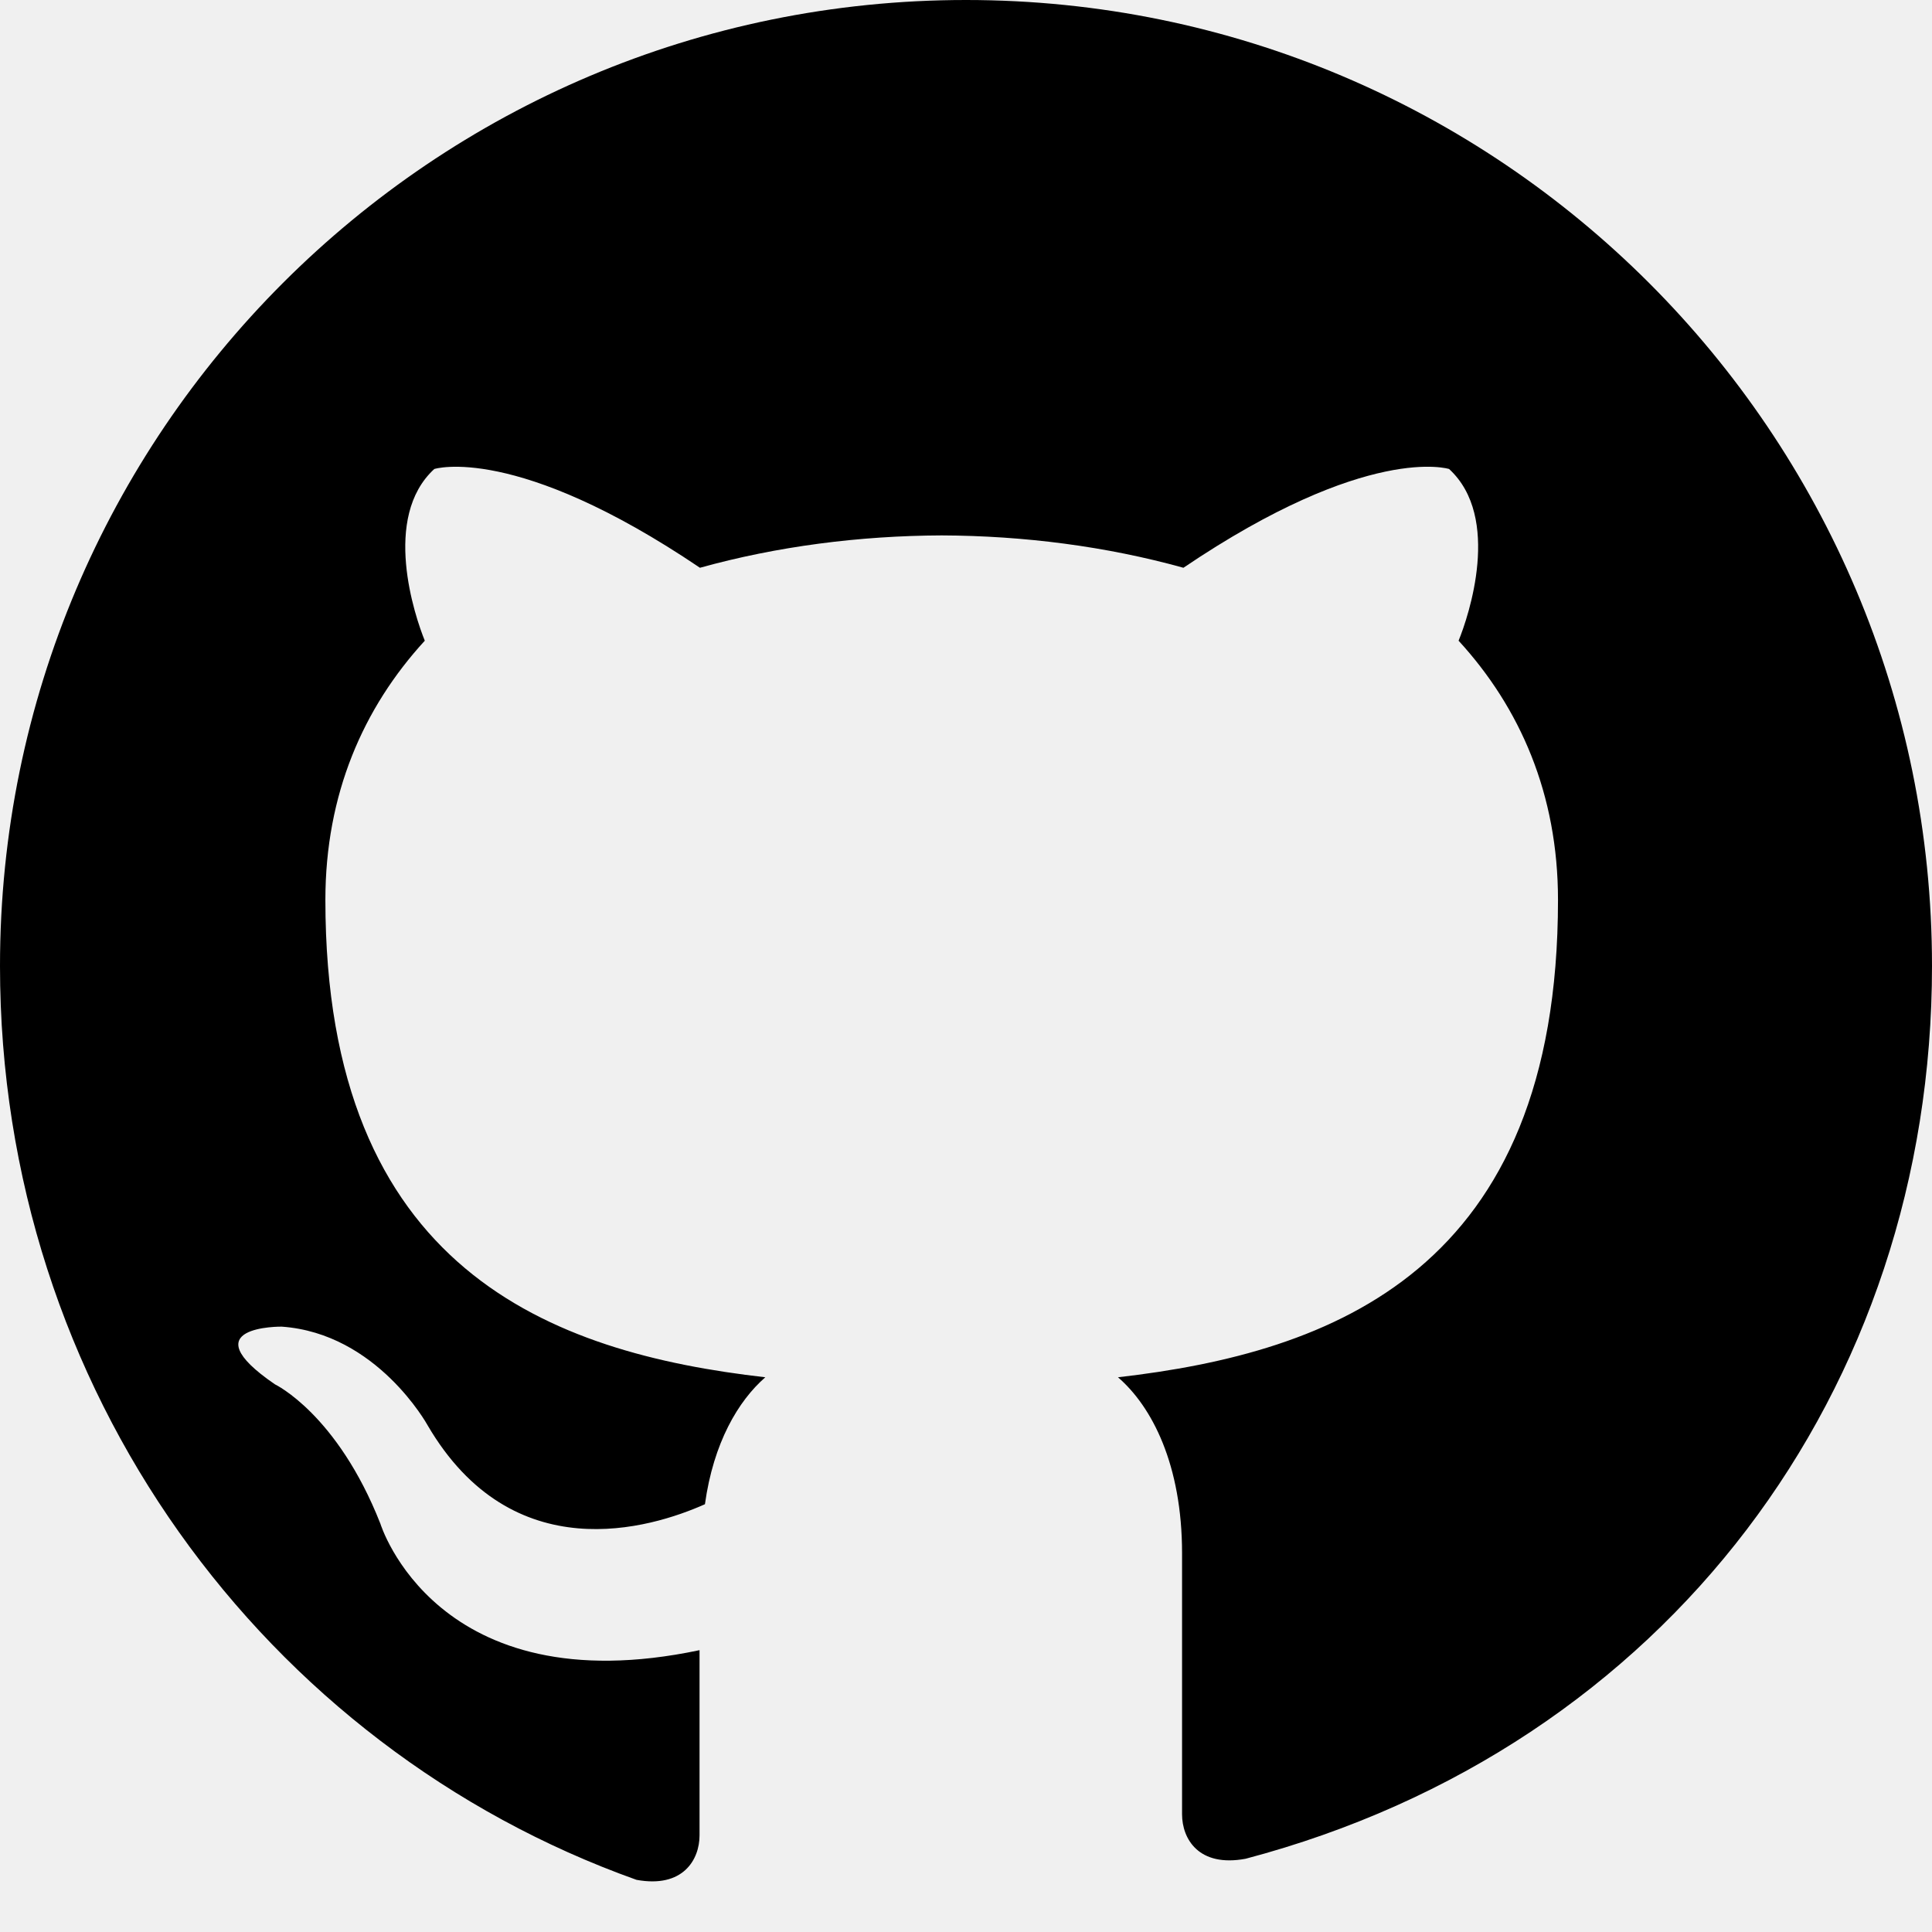
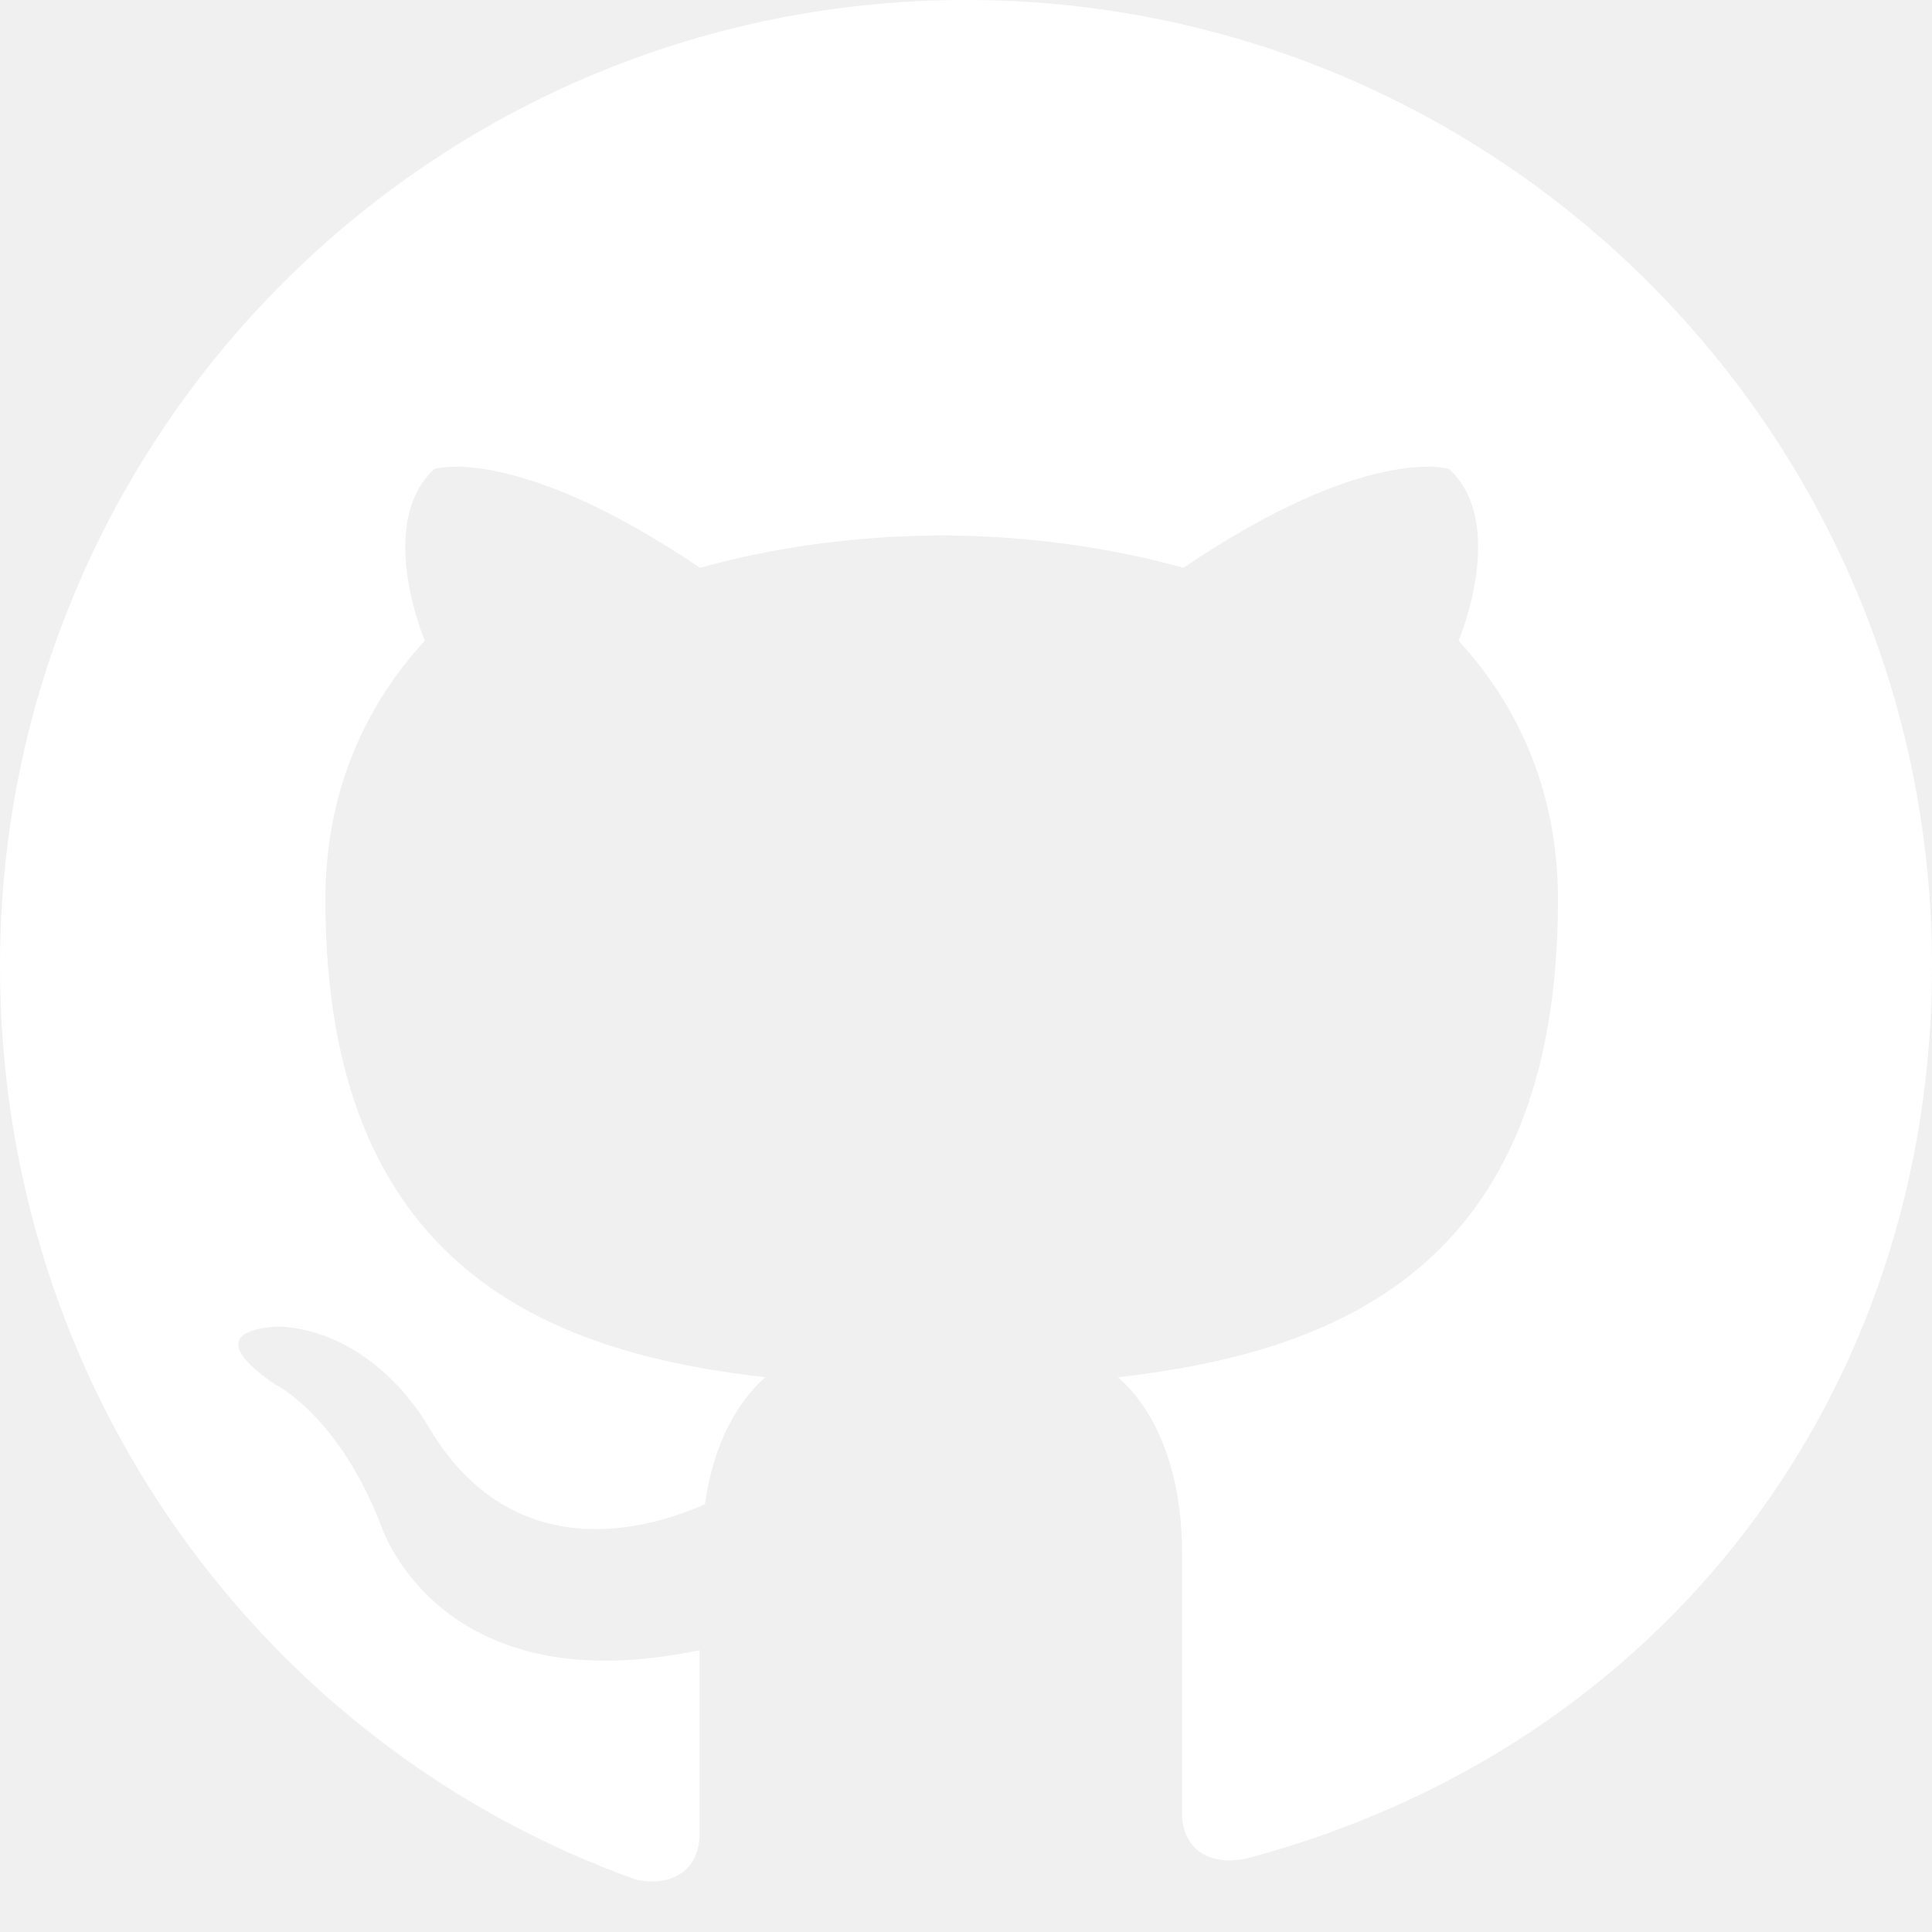
- <svg xmlns="http://www.w3.org/2000/svg" viewBox="0 0 24 24" width="24" height="24" className="fill-current text-white transition-colors duration-300 hover:text-purple-500">
-   <path d="M12 0C5.373 0 0 5.373 0 12c0 5.263 3.293 9.706 7.907 11.352.576.106.783-.249.783-.553v-2.3c-3.273.69-3.965-1.572-3.965-1.572-.537-1.363-1.309-1.73-1.309-1.73-1.071-.732.083-.717.083-.717 1.186.083 1.812 1.224 1.812 1.224 1.055 1.806 2.77 1.283 3.446.982.106-.764.413-1.283.75-1.577-2.665-.304-5.465-1.335-5.465-5.93 0-1.312.47-2.386 1.235-3.22-.124-.304-.537-1.532.118-2.133 0 0 1.007-.322 3.3 1.227.957-.266 1.98-.398 3.003-.402 1.023.004 2.046.136 3.003.402 2.293-1.55 3.3-1.227 3.3-1.227.655.601.243 1.829.118 2.133.765.834 1.235 1.908 1.235 3.22 0 4.608-2.804 5.624-5.466 5.93.422.364.796 1.086.796 2.187v3.241c0 .306.206.662.79.553C20.707 21.706 24 17.263 24 12c0-6.627-5.373-12-12-12z" />
+ <svg xmlns="http://www.w3.org/2000/svg" viewBox="0 0 24 24" width="24" height="24" className="fill-current text-white transition-colors duration-300 hover:text-purple-500" version="1.1" id="svg1">
+   <defs id="defs1" />
+   <path d="M12 0C5.373 0 0 5.373 0 12c0 5.263 3.293 9.706 7.907 11.352.576.106.783-.249.783-.553v-2.3c-3.273.69-3.965-1.572-3.965-1.572-.537-1.363-1.309-1.73-1.309-1.73-1.071-.732.083-.717.083-.717 1.186.083 1.812 1.224 1.812 1.224 1.055 1.806 2.77 1.283 3.446.982.106-.764.413-1.283.75-1.577-2.665-.304-5.465-1.335-5.465-5.93 0-1.312.47-2.386 1.235-3.22-.124-.304-.537-1.532.118-2.133 0 0 1.007-.322 3.3 1.227.957-.266 1.98-.398 3.003-.402 1.023.004 2.046.136 3.003.402 2.293-1.55 3.3-1.227 3.3-1.227.655.601.243 1.829.118 2.133.765.834 1.235 1.908 1.235 3.22 0 4.608-2.804 5.624-5.466 5.93.422.364.796 1.086.796 2.187v3.241c0 .306.206.662.79.553C20.707 21.706 24 17.263 24 12c0-6.627-5.373-12-12-12z" id="path1" style="fill:#ffffff;fill-opacity:1" />
</svg>
